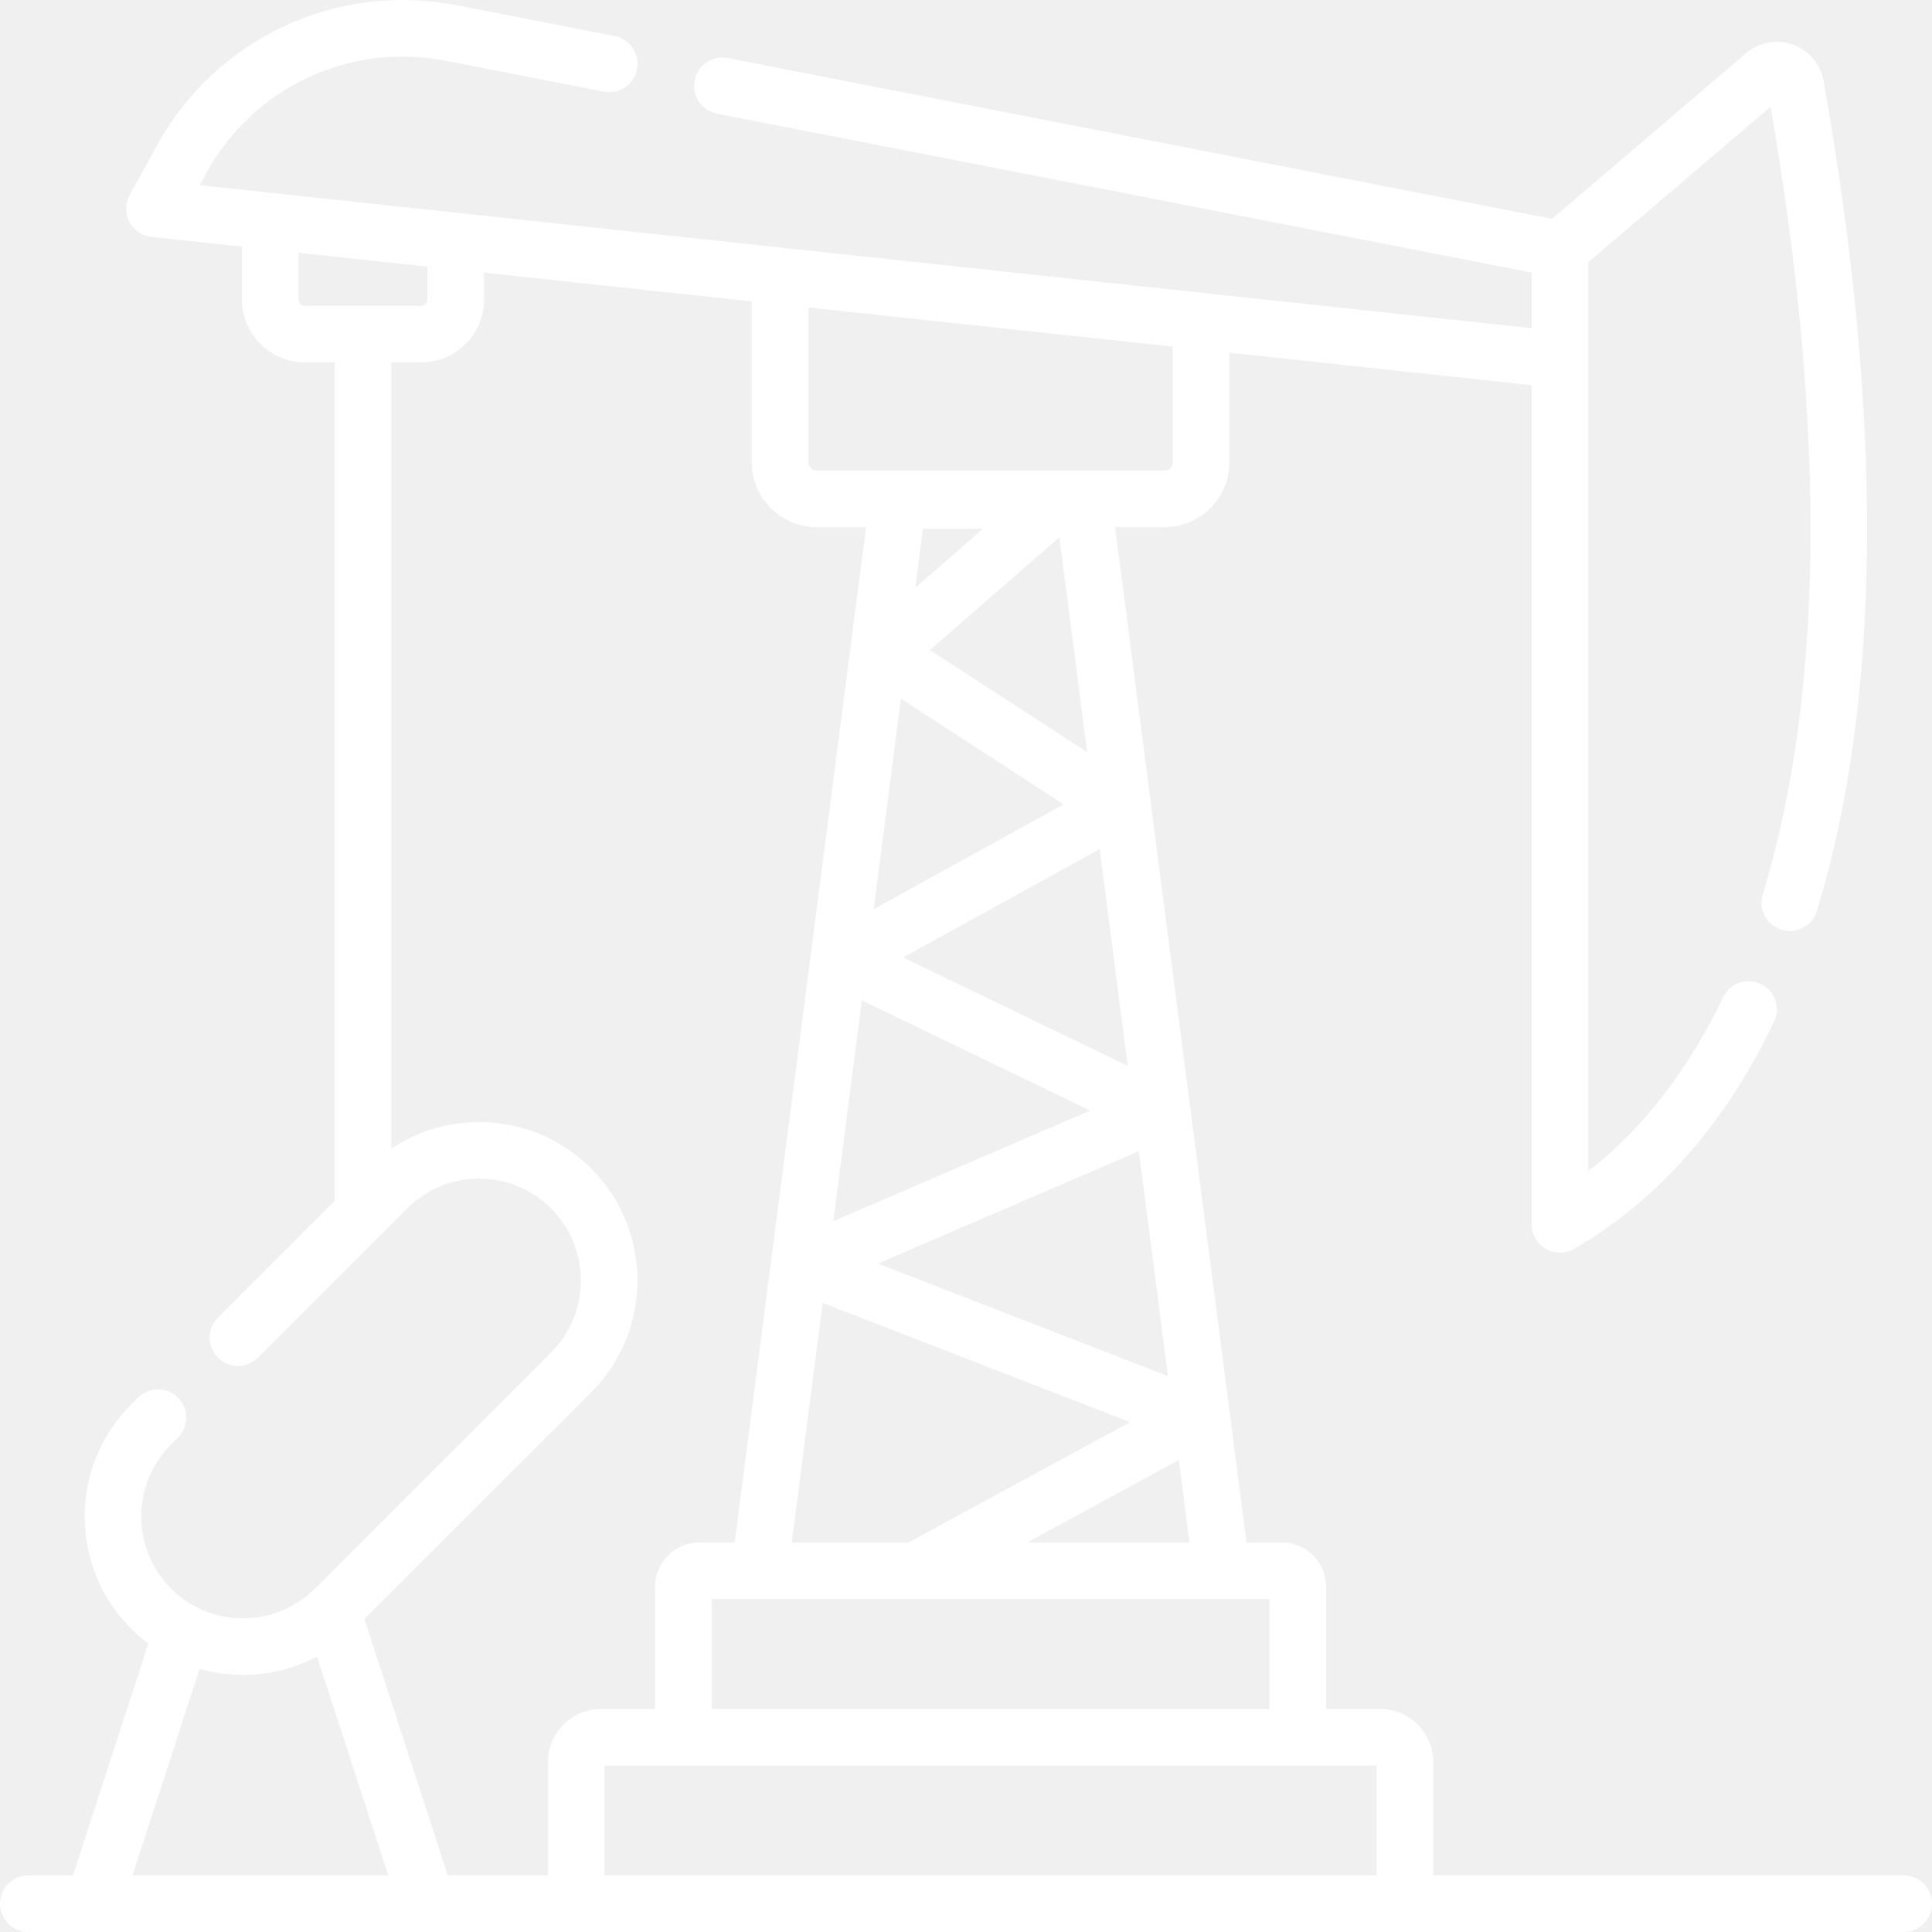
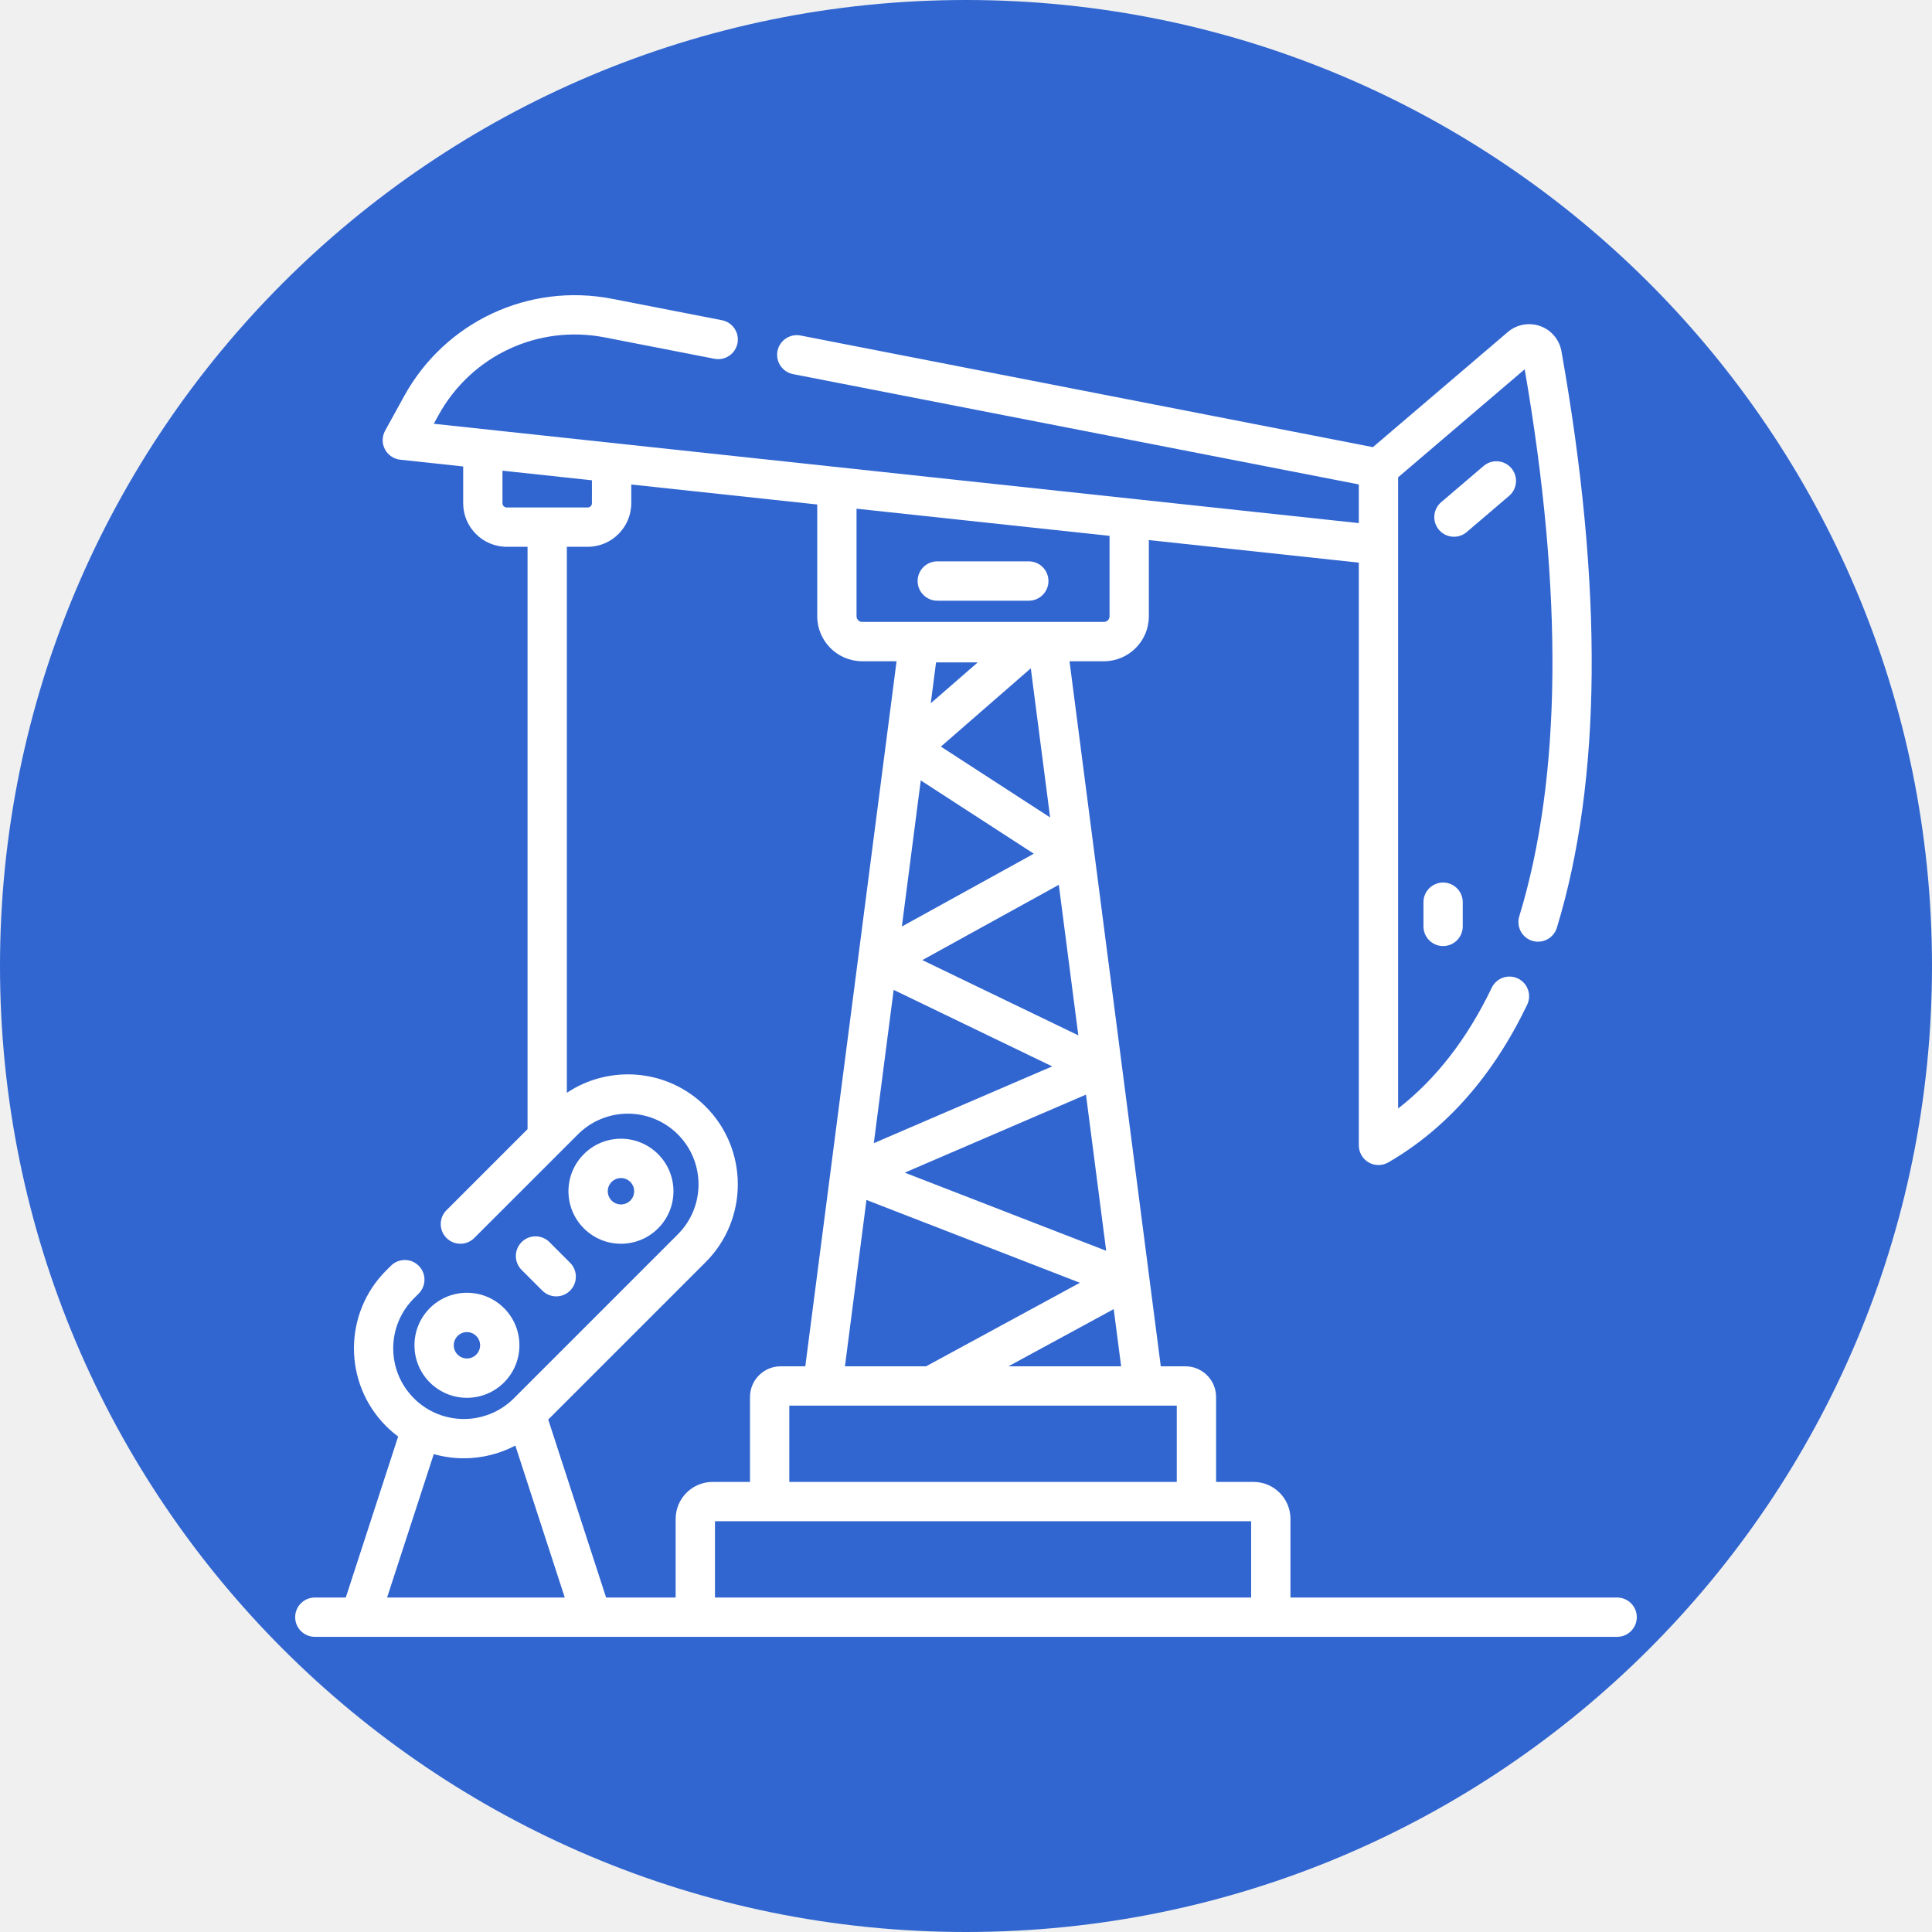
<svg xmlns="http://www.w3.org/2000/svg" width="50" height="50" viewBox="0 0 50 50" fill="none">
-   <path d="M49.267 48.535H37.092V45.604C37.092 44.844 36.475 44.227 35.715 44.227H34.321V41.06C34.321 40.431 33.809 39.919 33.179 39.919H32.26L28.859 13.642H30.141C31.064 13.642 31.816 12.891 31.816 11.968V9.127L39.639 9.967V31.685C39.639 31.947 39.779 32.189 40.006 32.32C40.229 32.449 40.509 32.452 40.739 32.319C42.905 31.066 44.646 29.089 45.914 26.444C46.089 26.079 45.935 25.641 45.57 25.466C45.206 25.291 44.768 25.445 44.593 25.81C43.682 27.71 42.512 29.219 41.104 30.311C41.104 29.404 41.104 7.913 41.104 6.788L45.823 2.762C47.266 11.122 47.198 17.978 45.62 23.148C45.502 23.535 45.719 23.944 46.106 24.062C46.493 24.18 46.903 23.962 47.021 23.575C48.693 18.097 48.751 10.868 47.192 2.089C47.115 1.659 46.812 1.3 46.401 1.152C45.989 1.005 45.527 1.089 45.195 1.373L40.165 5.664L18.835 1.504C18.438 1.427 18.053 1.686 17.976 2.083C17.899 2.48 18.158 2.865 18.555 2.942L39.639 7.054V8.494C38.464 8.368 6.253 4.909 5.167 4.793L5.341 4.476C6.561 2.255 9.053 1.089 11.54 1.574L15.626 2.371C16.024 2.449 16.408 2.189 16.485 1.792C16.563 1.395 16.304 1.011 15.907 0.933L11.821 0.136C8.706 -0.471 5.586 0.989 4.057 3.77L3.353 5.051C3.235 5.265 3.232 5.525 3.346 5.742C3.459 5.959 3.673 6.106 3.917 6.132L6.262 6.383V7.753C6.262 8.649 6.991 9.378 7.887 9.378H8.662V31.079L5.641 34.1C5.355 34.386 5.355 34.85 5.641 35.136C5.927 35.422 6.39 35.422 6.676 35.136L10.538 31.275C11.567 30.246 13.233 30.245 14.263 31.275C15.29 32.302 15.29 33.973 14.263 35L8.151 41.111C7.124 42.139 5.453 42.139 4.426 41.111C3.399 40.084 3.399 38.413 4.426 37.386L4.606 37.207C4.892 36.921 4.892 36.457 4.606 36.171C4.32 35.885 3.856 35.885 3.57 36.171L3.39 36.351C1.792 37.949 1.792 40.549 3.39 42.147C3.532 42.289 3.683 42.418 3.839 42.535L1.888 48.535H0.734C0.329 48.535 0.001 48.863 0.001 49.267C0.001 49.672 0.329 50 0.734 50H49.267C49.672 50 50 49.672 50 49.267C50 48.863 49.672 48.535 49.267 48.535ZM32.856 44.227H18.417V41.383H32.856V44.227ZM30.226 35.613L22.719 32.701L29.473 29.794L30.226 35.613ZM29.186 27.585L23.375 24.779L28.46 21.974L29.186 27.585ZM27.416 13.906L28.135 19.464L24.065 16.824L27.416 13.906ZM25.438 13.686L23.688 15.21L23.885 13.686H25.438ZM23.316 18.084L27.528 20.816L22.611 23.528L23.316 18.084ZM22.305 25.89L28.213 28.742L21.566 31.603L22.305 25.89ZM21.292 33.719L29.246 36.805L23.529 39.91C23.524 39.913 23.519 39.916 23.515 39.919H20.49L21.292 33.719ZM26.582 39.919L30.507 37.787L30.783 39.919H26.582ZM30.351 11.968C30.351 12.084 30.257 12.178 30.141 12.178H21.131C21.016 12.178 20.922 12.084 20.922 11.968V7.958L30.351 8.97V11.968H30.351ZM7.727 7.753V6.541L11.061 6.899V7.753C11.061 7.841 10.989 7.913 10.901 7.913H7.887C7.798 7.913 7.727 7.841 7.727 7.753ZM15.299 36.036C16.896 34.438 16.896 31.837 15.299 30.239C13.873 28.814 11.695 28.676 10.126 29.726V9.378H10.901C11.797 9.378 12.526 8.649 12.526 7.753V7.056L19.457 7.8V11.968C19.457 12.891 20.208 13.642 21.131 13.642H22.414L19.013 39.919H18.093C17.464 39.919 16.952 40.431 16.952 41.06V44.227H15.557C14.798 44.227 14.181 44.844 14.181 45.604V48.535H11.589L9.431 41.903L15.299 36.036ZM3.428 48.535L5.167 43.19C5.533 43.293 5.911 43.346 6.289 43.346C6.949 43.346 7.609 43.188 8.206 42.872L10.049 48.535H3.428ZM15.645 48.535V45.692H35.628V48.535H15.645Z" fill="white" />
+   <circle cx="25" cy="25" r="25" fill="#3166D0" />
+   <path d="M39.056 12.833C39.27 12.651 39.295 12.33 39.113 12.116C38.931 11.902 38.61 11.877 38.396 12.059L37.298 12.996C37.084 13.178 37.059 13.499 37.241 13.713C37.342 13.831 37.485 13.891 37.629 13.891C37.745 13.891 37.863 13.851 37.958 13.77L39.056 12.833Z" fill="white" />
+   <path d="M36.839 23.349V23.975C36.839 24.256 37.066 24.484 37.347 24.484C37.628 24.484 37.856 24.256 37.856 23.975V23.349C37.856 23.068 37.628 22.84 37.347 22.84C37.066 22.84 36.839 23.068 36.839 23.349Z" fill="white" />
+   <path d="M11.123 33.855C10.594 34.385 10.594 35.247 11.123 35.777C11.654 36.308 12.514 36.308 13.045 35.777C13.575 35.247 13.575 34.385 13.045 33.855C12.514 33.324 11.654 33.324 11.123 33.855ZM12.325 35.057C12.193 35.19 11.977 35.191 11.843 35.057C11.71 34.924 11.71 34.708 11.843 34.575C11.976 34.441 12.191 34.441 12.325 34.575C12.459 34.708 12.459 34.924 12.325 35.057Z" fill="white" />
+   <path d="M17.031 31.79C17.562 31.259 17.562 30.4 17.031 29.869C16.5 29.337 15.641 29.337 15.11 29.869C14.579 30.4 14.579 31.259 15.11 31.79C15.641 32.321 16.5 32.321 17.031 31.79ZM15.829 30.588C15.963 30.454 16.179 30.455 16.312 30.588V30.588C16.445 30.721 16.446 30.937 16.312 31.071C16.179 31.204 15.963 31.204 15.829 31.071C15.696 30.937 15.695 30.722 15.829 30.588Z" fill="white" />
+   <path d="M13.499 32.145C13.301 32.344 13.301 32.666 13.499 32.865L14.035 33.401C14.134 33.5 14.265 33.55 14.395 33.55C14.525 33.55 14.655 33.5 14.754 33.401C14.953 33.202 14.953 32.88 14.755 32.681L14.219 32.145C14.02 31.947 13.698 31.947 13.499 32.145Z" fill="white" />
+   <path d="M24.257 15.546H26.625C26.906 15.546 27.134 15.318 27.134 15.037C27.134 14.756 26.906 14.528 26.625 14.528H24.257C23.976 14.528 23.748 14.756 23.748 15.037C23.748 15.318 23.976 15.546 24.257 15.546Z" fill="white" />
+   <path d="M41.851 41.344H33.397V39.308C33.397 38.781 32.968 38.352 32.441 38.352H31.472V36.153C31.472 35.716 31.116 35.36 30.679 35.36H30.041L27.679 17.113H28.57C29.211 17.113 29.732 16.591 29.732 15.95V13.977L35.166 14.561V29.642C35.166 29.824 35.263 29.992 35.42 30.083C35.575 30.173 35.769 30.175 35.929 30.083C37.433 29.212 38.642 27.839 39.523 26.002C39.644 25.749 39.538 25.445 39.284 25.324C39.031 25.202 38.727 25.309 38.606 25.563C37.973 26.882 37.16 27.93 36.183 28.688C36.183 28.058 36.183 13.134 36.183 12.353L39.459 9.557C40.462 15.362 40.414 20.124 39.319 23.713C39.236 23.982 39.388 24.267 39.656 24.349C39.925 24.43 40.209 24.279 40.291 24.011C41.453 20.206 41.493 15.186 40.41 9.09C40.357 8.791 40.147 8.541 39.861 8.439C39.575 8.337 39.254 8.395 39.023 8.592L35.531 11.572L20.718 8.683C20.442 8.63 20.175 8.81 20.121 9.085C20.068 9.361 20.248 9.628 20.523 9.682L35.166 12.537V13.538C34.349 13.45 11.981 11.048 11.226 10.967L11.347 10.747C12.195 9.205 13.925 8.395 15.652 8.732L18.49 9.285C18.766 9.339 19.032 9.159 19.086 8.883C19.14 8.608 18.96 8.341 18.684 8.287L15.847 7.734C13.684 7.312 11.517 8.326 10.456 10.257L9.967 11.146C9.885 11.295 9.883 11.476 9.961 11.626C10.04 11.777 10.189 11.879 10.358 11.897L11.987 12.072V13.023C11.987 13.645 12.493 14.151 13.115 14.151H13.653V29.222L11.555 31.32C11.357 31.518 11.357 31.84 11.555 32.039C11.754 32.237 12.076 32.238 12.274 32.039L14.956 29.358C15.671 28.643 16.828 28.643 17.543 29.358C18.256 30.071 18.256 31.231 17.543 31.944L13.299 36.188C12.585 36.902 11.425 36.902 10.712 36.188C9.998 35.475 9.998 34.315 10.712 33.602L10.836 33.477C11.035 33.278 11.035 32.956 10.836 32.758C10.638 32.559 10.316 32.559 10.117 32.758L9.992 32.882C8.883 33.992 8.883 35.798 9.992 36.908C10.091 37.007 10.195 37.096 10.304 37.177L8.949 41.344H8.148C7.867 41.344 7.639 41.571 7.639 41.852C7.639 42.133 7.867 42.361 8.148 42.361H41.851C42.132 42.361 42.36 42.133 42.36 41.852C42.36 41.571 42.132 41.344 41.851 41.344ZM30.455 38.352H20.427V36.377H30.455V38.352ZM28.628 32.37L23.415 30.348L28.105 28.329L28.628 32.37ZM27.907 26.795L23.87 24.847L27.402 22.899L27.907 26.795ZM26.677 17.296L27.177 21.155L24.35 19.322L26.677 17.296ZM25.303 17.143L24.088 18.201L24.225 17.143H25.303ZM23.829 20.197L26.755 22.094L23.34 23.978L23.829 20.197ZM23.128 25.618L27.231 27.598L22.614 29.585L23.128 25.618ZM22.424 31.055L27.948 33.198L23.978 35.354C23.974 35.356 23.971 35.358 23.968 35.36H21.867L22.424 31.055ZM26.098 35.36L28.823 33.88L29.015 35.36H26.098ZM28.715 15.95C28.715 16.03 28.65 16.095 28.57 16.095H22.312C22.232 16.095 22.167 16.03 22.167 15.95V13.165L28.715 13.868V15.95H28.715ZM13.004 13.023V12.181L15.319 12.43V13.023C15.319 13.084 15.27 13.134 15.208 13.134H13.115C13.054 13.134 13.004 13.084 13.004 13.023ZM18.262 32.664C19.372 31.554 19.372 29.748 18.262 28.638C17.272 27.649 15.759 27.553 14.67 28.282V14.151H15.209C15.831 14.151 16.337 13.645 16.337 13.023V12.539L21.15 13.056V15.95C21.15 16.591 21.672 17.113 22.313 17.113H23.203L20.841 35.36H20.203C19.766 35.36 19.41 35.716 19.41 36.153V38.352H18.442C17.915 38.352 17.486 38.781 17.486 39.308V41.344H15.686L14.188 36.738L18.262 32.664ZM10.018 41.344L11.226 37.632C11.48 37.704 11.743 37.74 12.005 37.74C12.463 37.74 12.922 37.63 13.337 37.411L14.616 41.344H10.018ZM18.503 41.344V39.369H32.379V41.344H18.503Z" fill="white" />
</svg>
